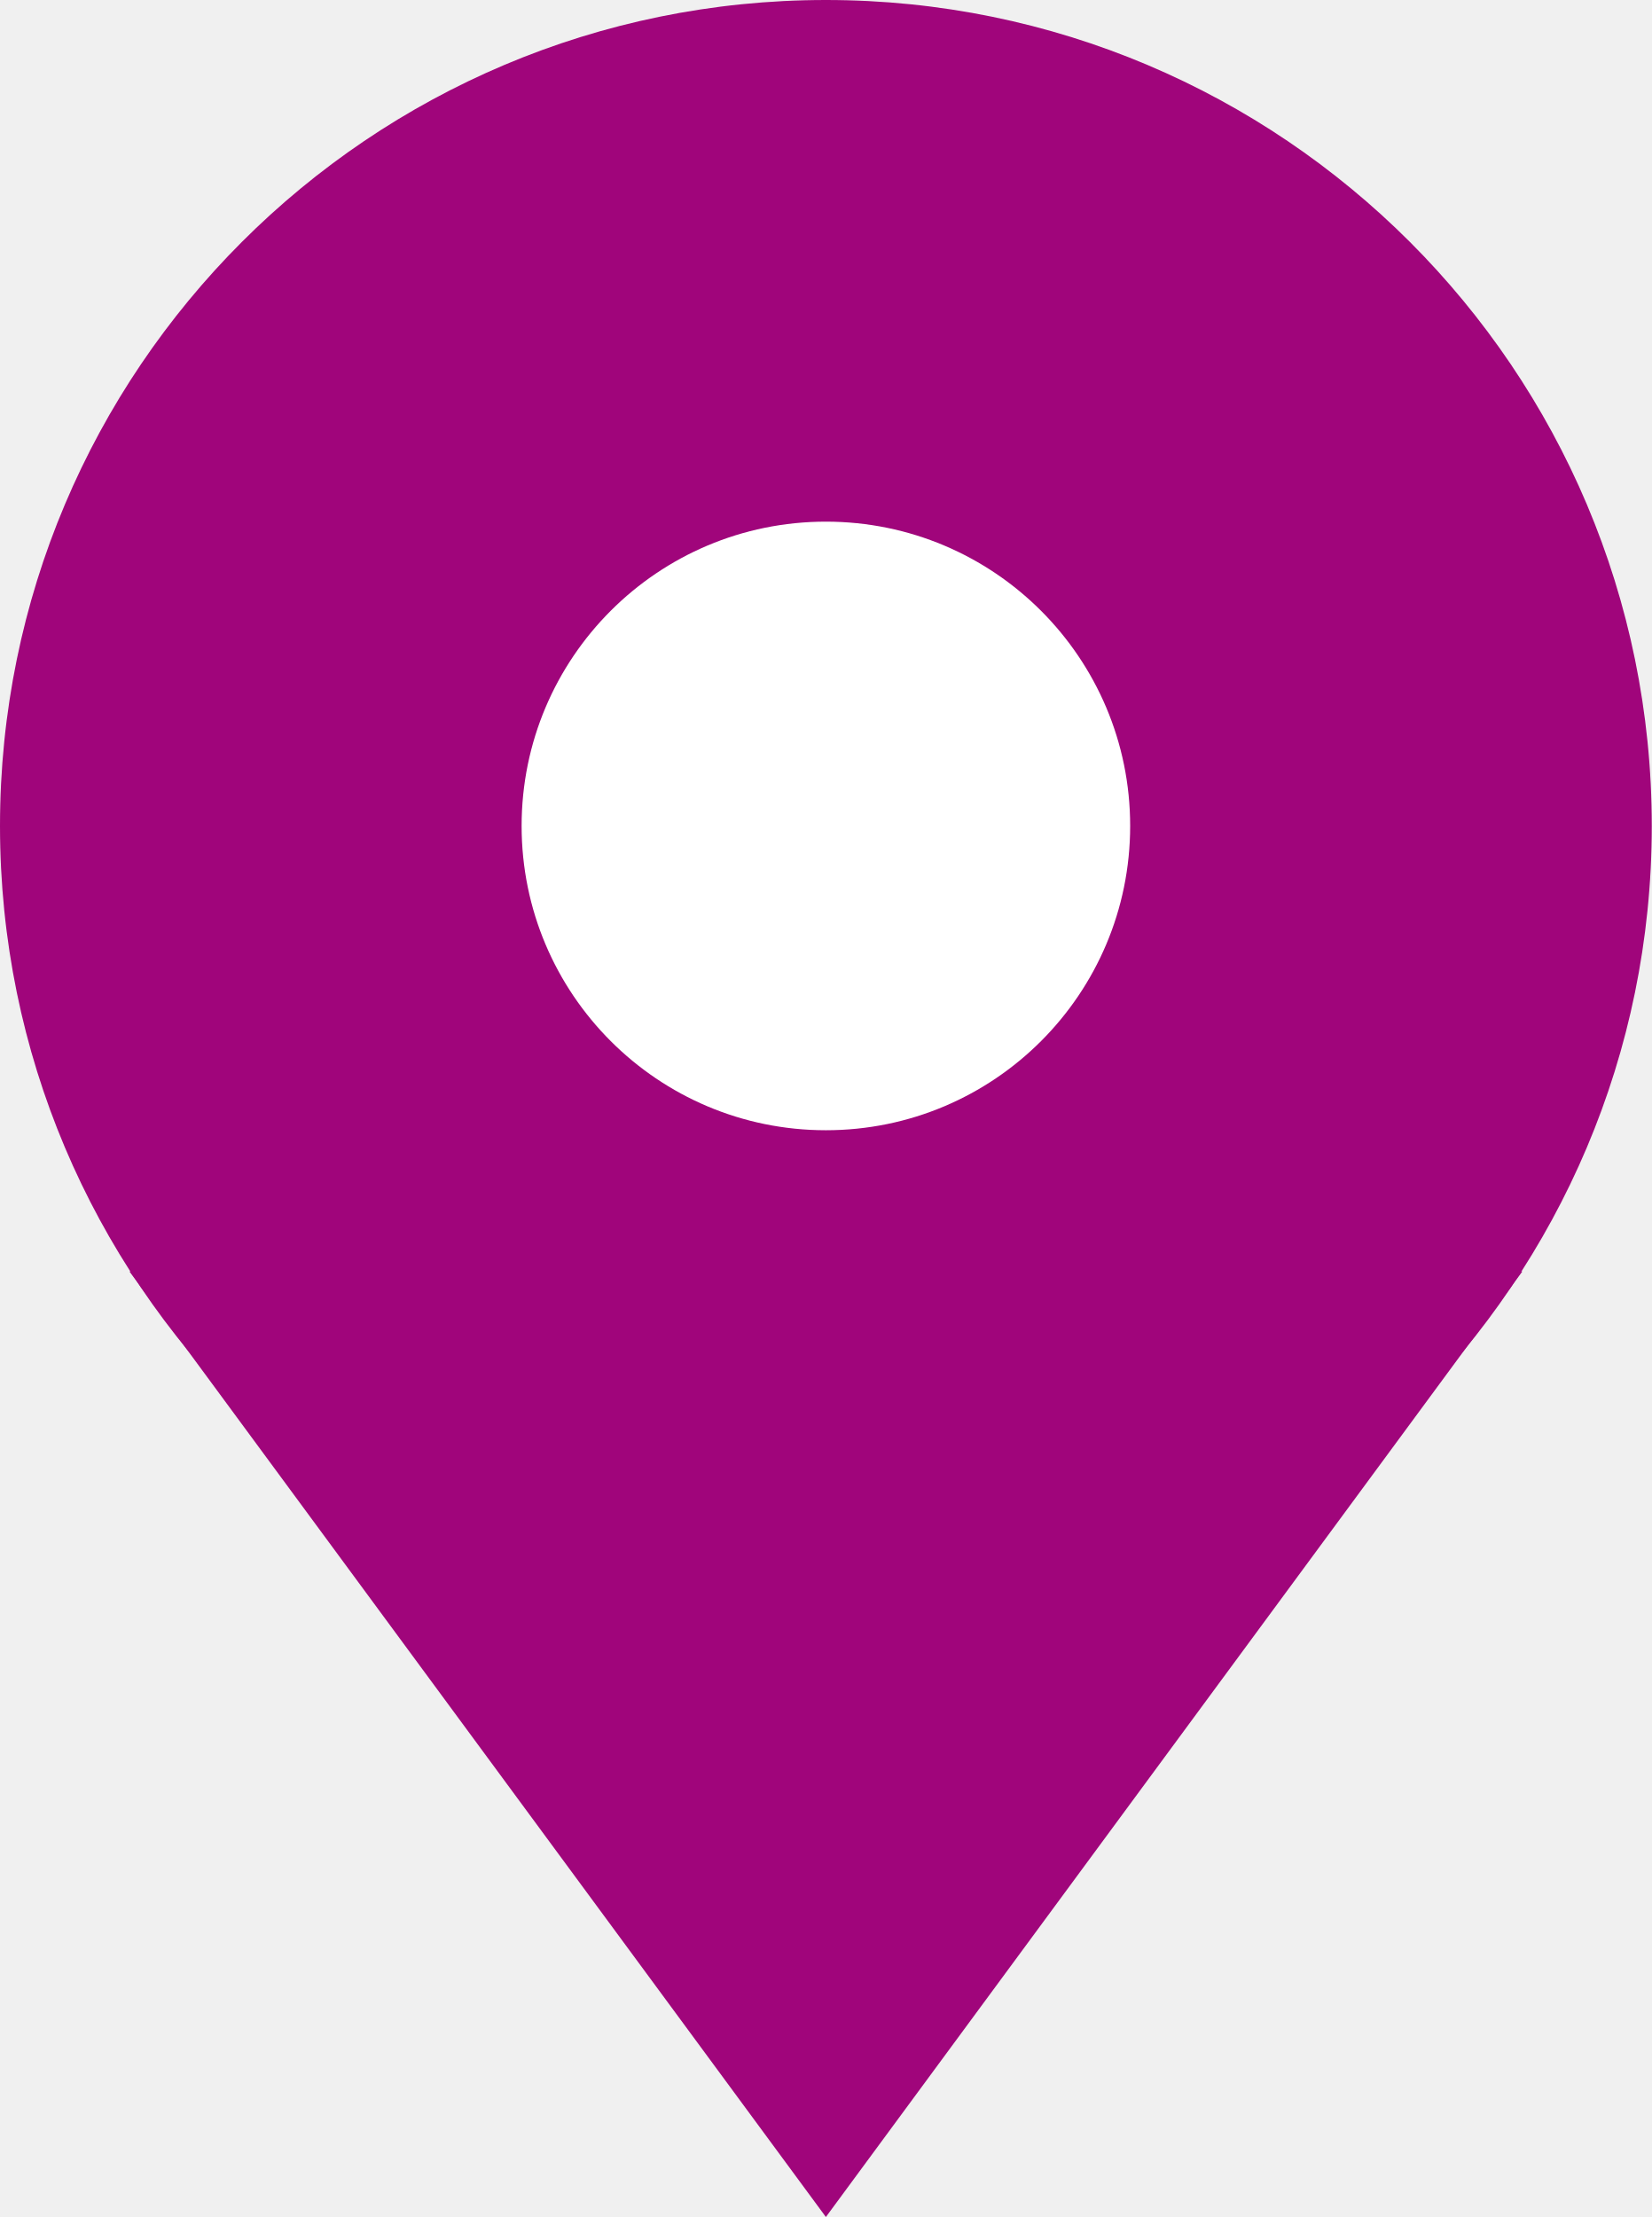
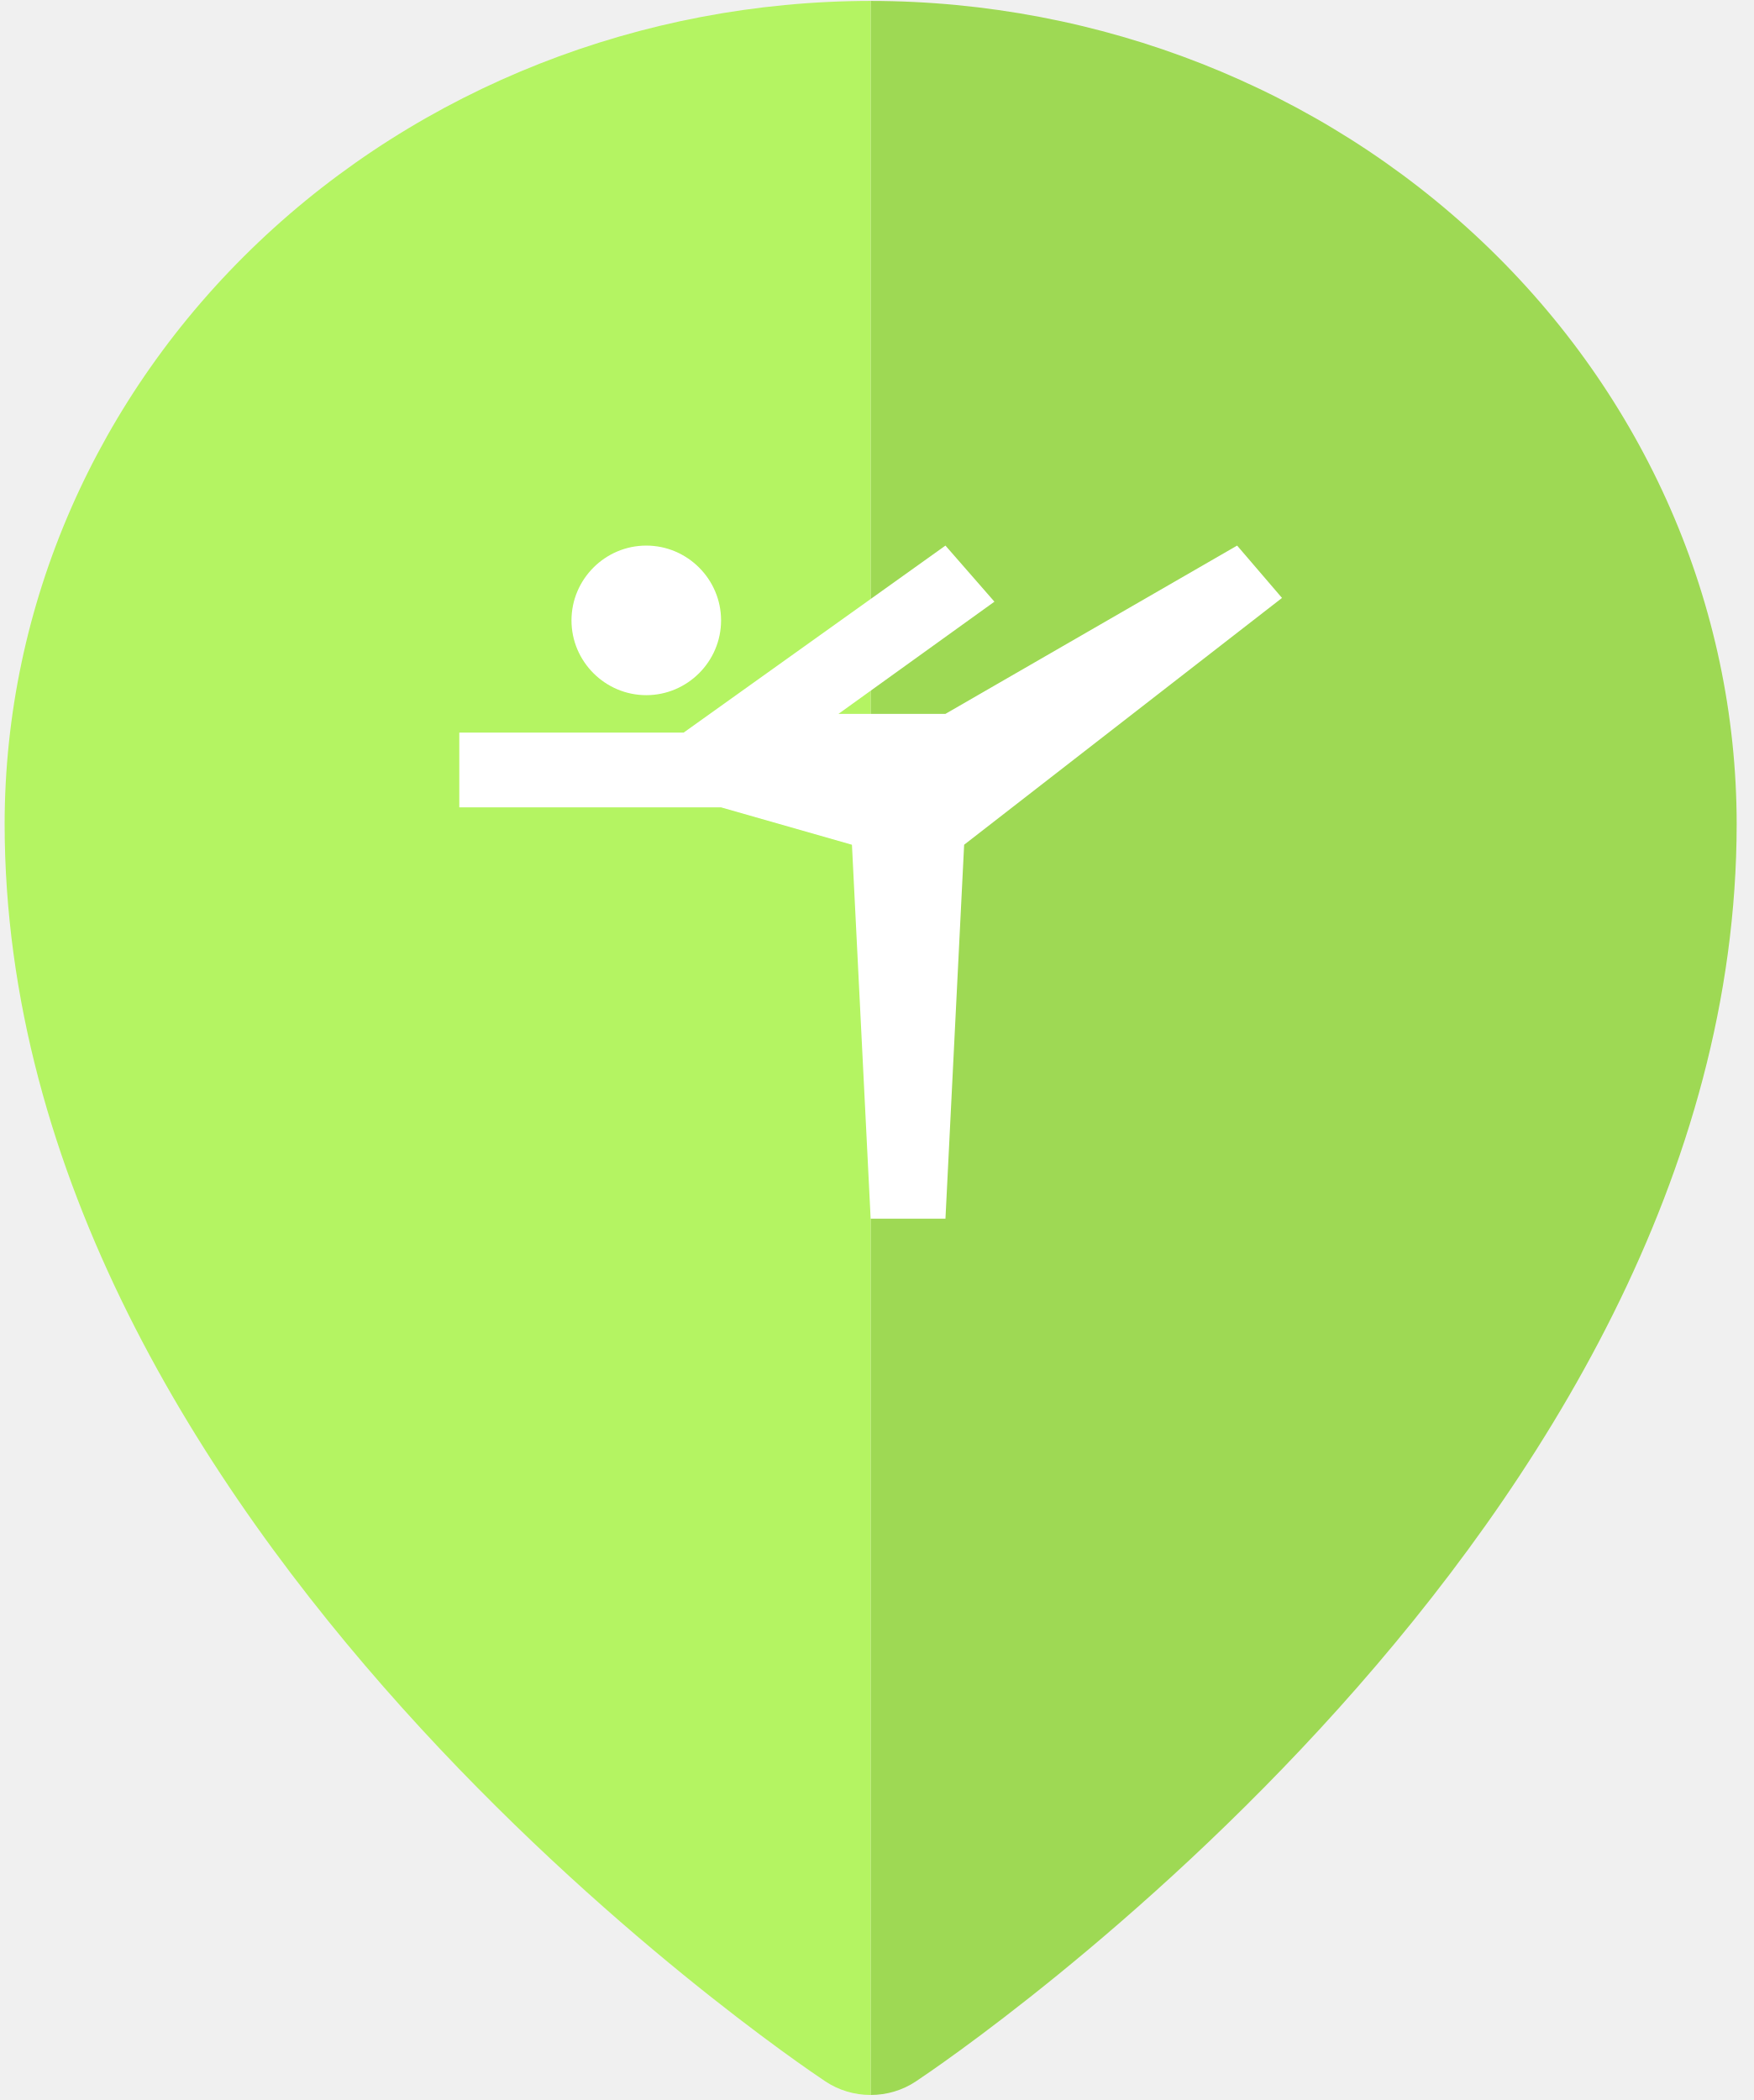
- <svg xmlns="http://www.w3.org/2000/svg" width="76" height="102" viewBox="0 0 76 102" fill="none">
-   <rect width="76" height="76" rx="38" fill="#A0057B" />
-   <rect x="24" y="24" width="28" height="28" rx="14" fill="white" />
-   <path d="M38 102L70.043 58.5H5.957L38 102Z" fill="#A0057B" />
+ <svg xmlns="http://www.w3.org/2000/svg" width="81" height="97" viewBox="0 0 81 97" fill="none">
+   <path fill-rule="evenodd" clip-rule="evenodd" d="M40.214 0.042C50.819 0.053 60.986 4.061 68.485 11.185C75.984 18.308 80.202 27.967 80.214 38.042C80.214 70.558 43.85 95.115 42.3 96.143C41.689 96.55 40.96 96.768 40.214 96.768L40.214 0.042Z" fill="#9ED954" />
+   <path fill-rule="evenodd" clip-rule="evenodd" d="M40.214 0.042C29.609 0.053 19.442 4.061 11.943 11.185C4.444 18.308 0.226 27.967 0.214 38.042C0.214 70.558 36.578 95.115 38.127 96.143C38.739 96.55 39.467 96.768 40.214 96.768L40.214 0.042Z" fill="#B4F462" />
+   <path d="M26.396 28.656C26.396 26.756 27.95 25.201 29.85 25.201C31.75 25.201 33.305 26.756 33.305 28.656C33.305 30.556 31.75 32.11 29.85 32.11C27.95 32.11 26.396 30.556 26.396 28.656ZM21.214 33.838H31.578L43.669 25.201L45.931 27.792L38.728 32.974H43.669L57.141 25.201L59.214 27.619L44.532 39.019L43.669 56.292H40.214L39.35 39.019L33.305 37.292H21.214V33.838Z" fill="white" />
</svg>
